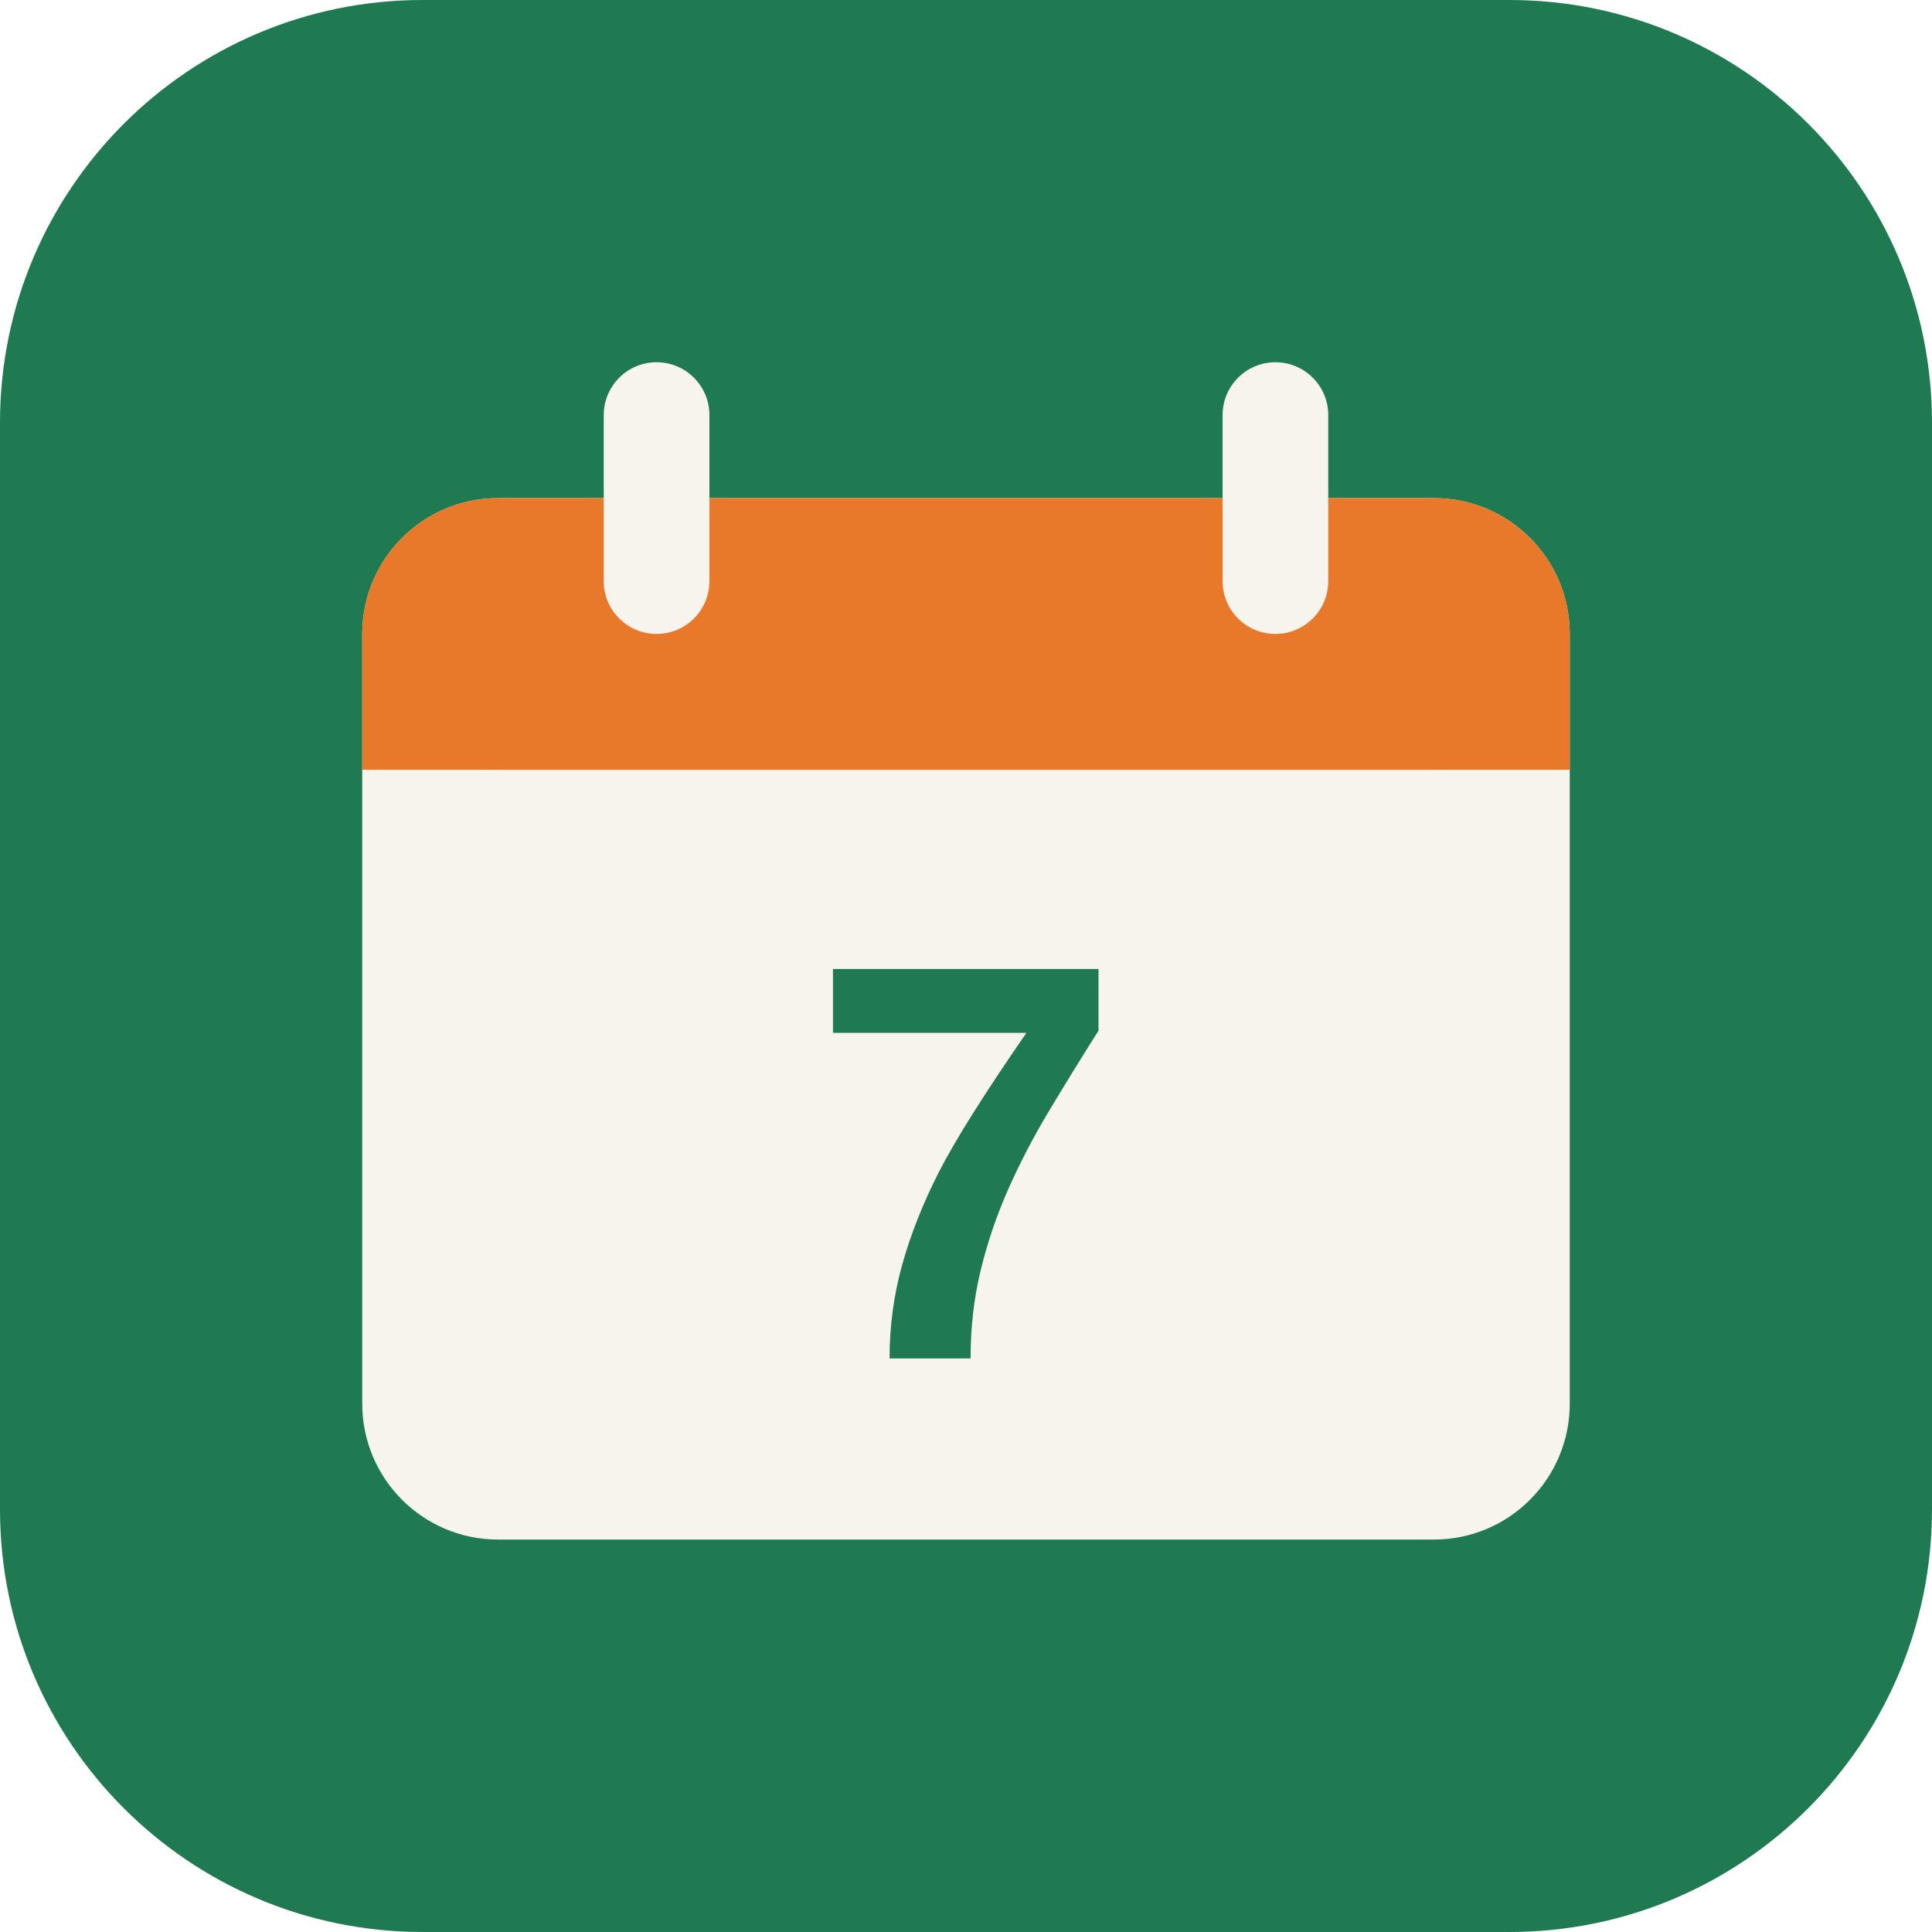
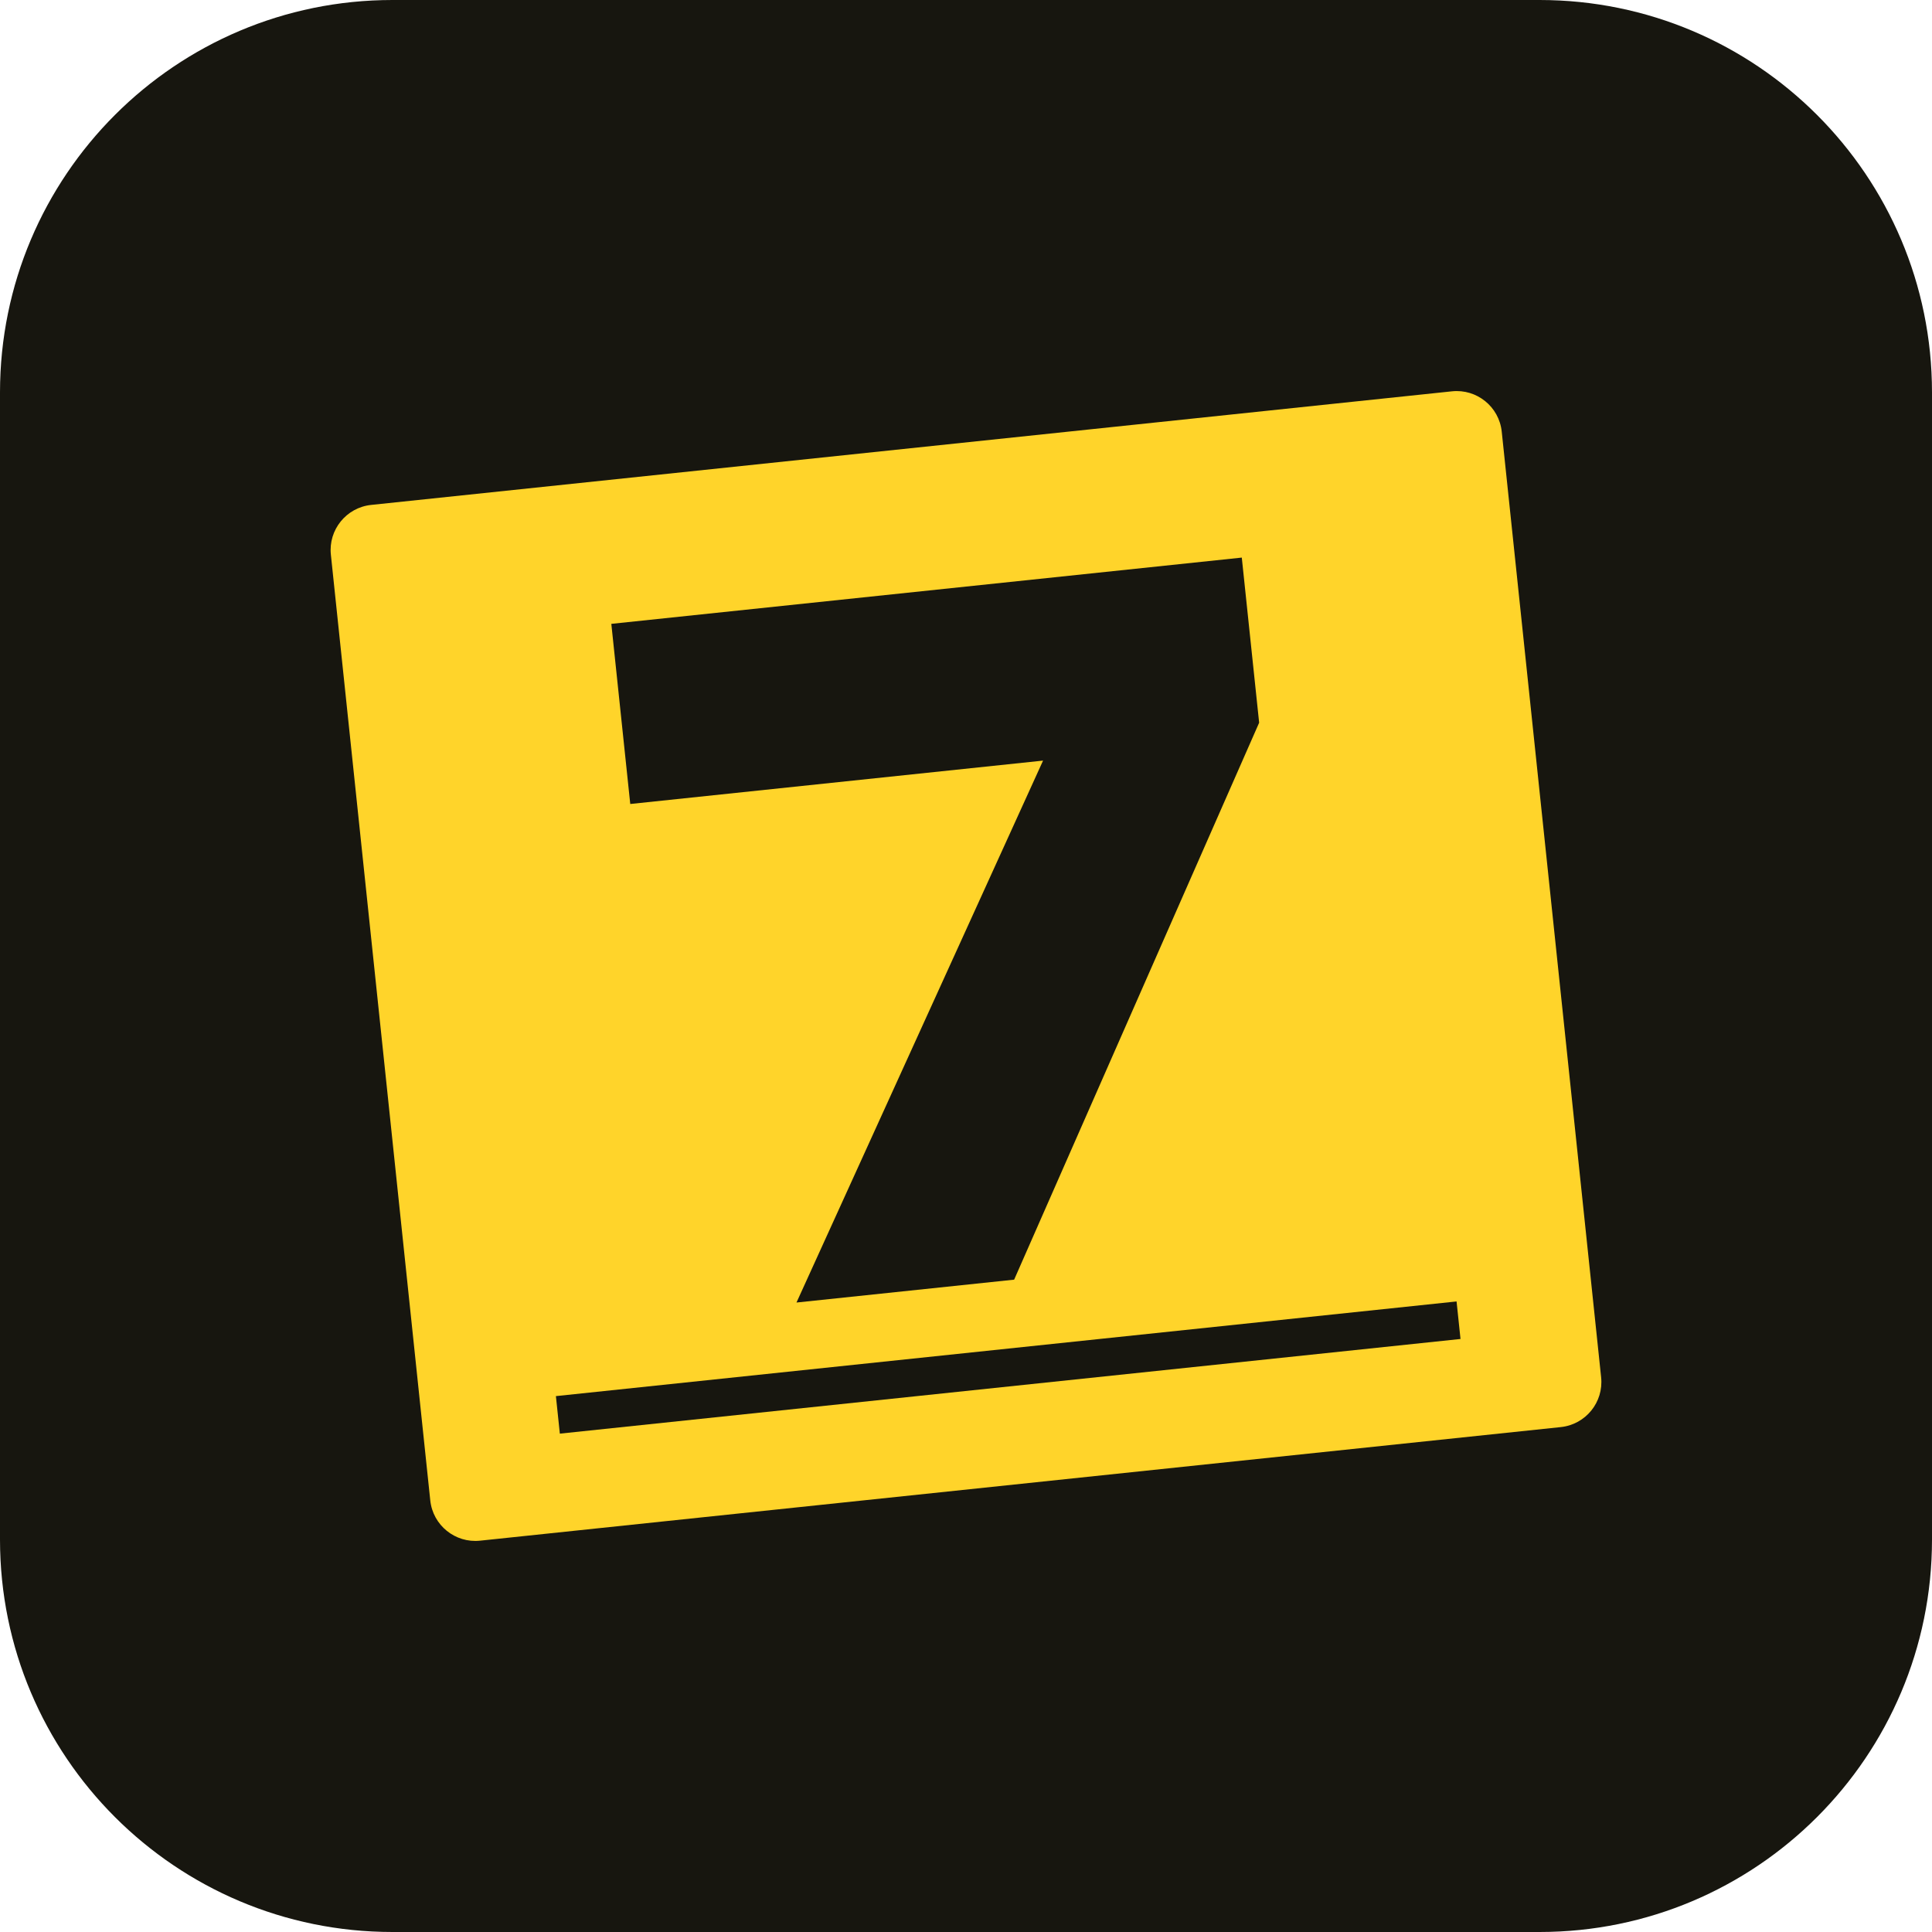
<svg xmlns="http://www.w3.org/2000/svg" viewBox="0 0 512 512">
-   <rect width="512" height="512" rx="112" fill="#1f7a52" />
-   <rect x="96" y="132" width="320" height="276" rx="36" fill="#f7f4ee" />
-   <rect x="96" y="132" width="320" height="72" rx="36" fill="#e8792b" />
-   <rect x="96" y="168" width="320" height="36" fill="#e8792b" />
-   <rect x="160" y="96" width="28" height="72" rx="14" fill="#f7f4ee" />
-   <rect x="324" y="96" width="28" height="72" rx="14" fill="#f7f4ee" />
-   <text x="256" y="360" text-anchor="middle" font-family="Segoe UI, Arial, sans-serif" font-weight="800" font-size="150" fill="#1f7a52">7</text>
+   <rect width="512" height="512" rx="104" fill="#17160f" />
+   <g transform="rotate(-6 256 256)">
+     <rect x="100" y="118" width="312" height="276" rx="12" fill="#ffd42a" />
+     <path d="M172 156h168v44l-80 140h-58l80-136H172z" fill="#17160f" />
+     <rect x="136" y="358" width="240" height="10" fill="#17160f" />
+   </g>
</svg>
